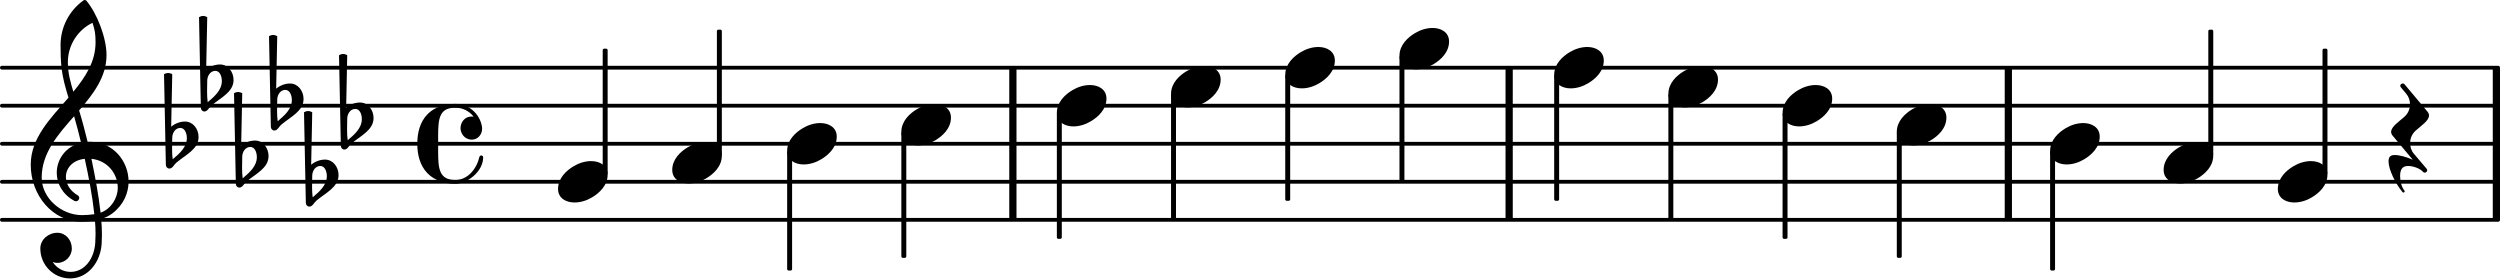
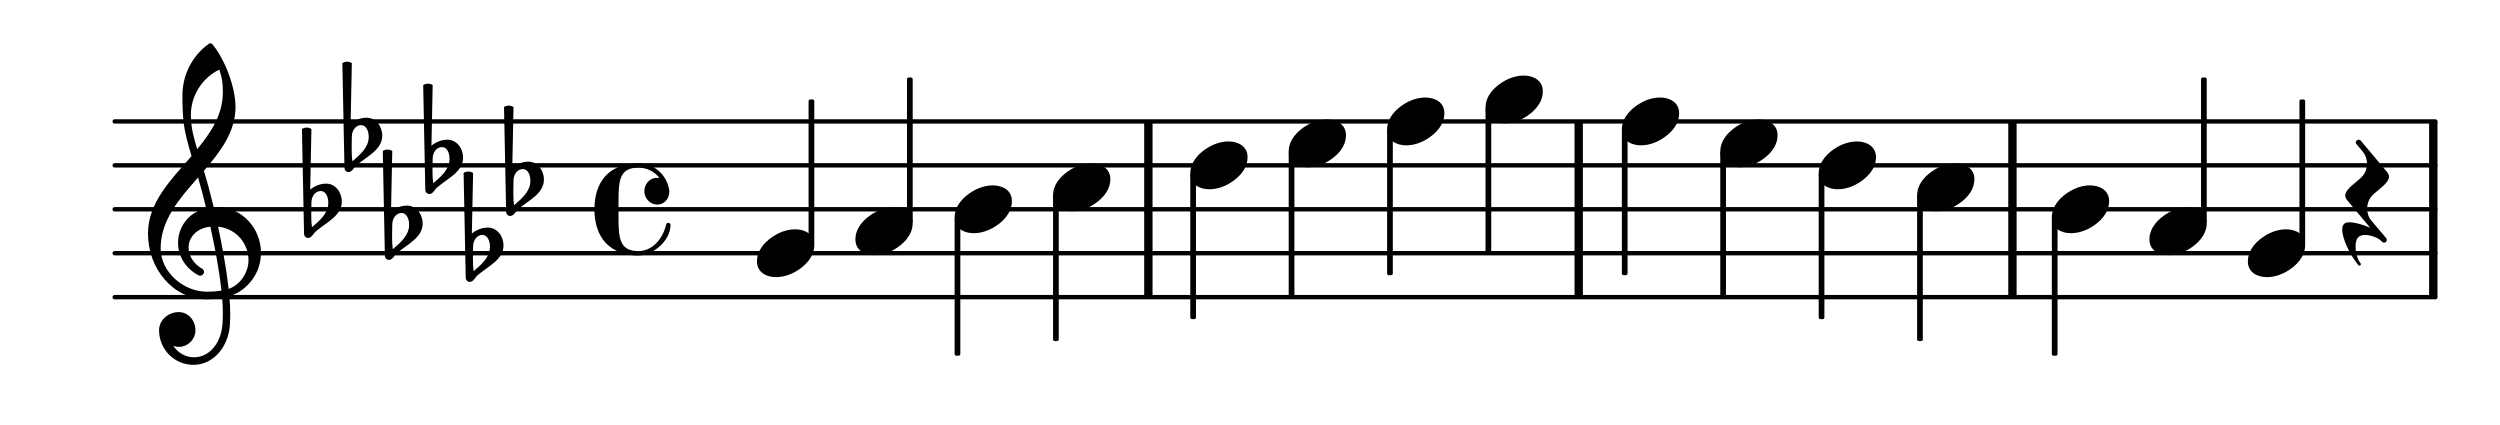
- <svg xmlns="http://www.w3.org/2000/svg" xmlns:xlink="http://www.w3.org/1999/xlink" version="1.2" width="115.491mm" height="12.862mm" viewBox="0 0 65.721 7.319" id="svg2048">
-   <defs id="defs2052" />
-   <style text="style/css" id="style1908">
+ <svg xmlns="http://www.w3.org/2000/svg" xmlns:xlink="http://www.w3.org/1999/xlink" version="1.2" width="100.00mm" height="17.00mm" viewBox="0 0 56.906 9.674">
+   <style text="style/css">
+ 
tspan { white-space: pre; }
+ 
</style>
-   <text font-family="serif" font-size="2.2px" text-anchor="start" fill="currentColor" id="text1912" x="-8.536" y="-0.985">
-     <tspan id="tspan1910" />
+   <text transform="translate(0, -0)" font-family="serif" font-size="2.2" text-anchor="start" fill="currentColor">
+     <tspan />
  </text>
-   <line stroke-linejoin="round" stroke-linecap="round" stroke-width="0.1" stroke="currentColor" x1="0.05" y1="5.779" x2="65.671" y2="5.779" id="line1914" />
-   <line stroke-linejoin="round" stroke-linecap="round" stroke-width="0.1" stroke="currentColor" x1="0.05" y1="4.779" x2="65.671" y2="4.779" id="line1916" />
-   <line stroke-linejoin="round" stroke-linecap="round" stroke-width="0.1" stroke="currentColor" x1="0.05" y1="3.779" x2="65.671" y2="3.779" id="line1918" />
-   <line stroke-linejoin="round" stroke-linecap="round" stroke-width="0.1" stroke="currentColor" x1="0.05" y1="2.779" x2="65.671" y2="2.779" id="line1920" />
-   <line stroke-linejoin="round" stroke-linecap="round" stroke-width="0.1" stroke="currentColor" x1="0.05" y1="1.779" x2="65.671" y2="1.779" id="line1922" />
-   <rect x="39.578" y="1.779" width="0.19" height="4" ry="0" fill="currentColor" id="rect1924" />
-   <rect x="52.701" y="1.779" width="0.19" height="4" ry="0" fill="currentColor" id="rect1926" />
-   <rect x="65.531" y="1.779" width="0.19" height="4" ry="0" fill="currentColor" id="rect1928" />
-   <rect x="26.532" y="1.779" width="0.19" height="4" ry="0" fill="currentColor" id="rect1930" />
-   <a style="color:inherit" xlink:href="textedit:///private/tmp/Untitled.ly:34:33:34" id="a1934" transform="translate(-14.2264,-3.8303)">
-     <path transform="matrix(0.004,0,0,-0.004,77.1093,7.6093)" d="m -23,-116 c 0,28 11,42 40,42 33,0 78,-13 119,-31 L 4,53 c -7,9 -10,17 -10,25 0,34 50,66 87,99 25,22 37,52 37,83 0,24 -8,49 -25,69 l -35,42 c -3,3 -4,7 -4,10 0,9 9,15 17,15 4,0 8,-1 11,-5 L 233,211 c 7,-9 10,-17 10,-25 0,-34 -50,-66 -87,-99 -25,-22 -37,-52 -37,-83 0,-24 7,-49 24,-69 l 84,-99 c 3,-3 4,-7 4,-10 0,-9 -8,-16 -16,-16 -4,0 -9,2 -12,6 -18,21 -63,38 -97,38 -41,0 -53,-26 -53,-67 0,-35 11,-74 28,-94 7,-8 -5,-19 -12,-11 -45,54 -92,148 -92,202 z" fill="currentColor" id="path1932" />
+   <line transform="translate(2.5607, 6.764)" stroke-linejoin="round" stroke-linecap="round" stroke-width="0.1" stroke="currentColor" x1="0.05" y1="-0" x2="52.872" y2="-0" />
+   <line transform="translate(2.5607, 5.764)" stroke-linejoin="round" stroke-linecap="round" stroke-width="0.1" stroke="currentColor" x1="0.05" y1="-0" x2="52.872" y2="-0" />
+   <line transform="translate(2.5607, 4.764)" stroke-linejoin="round" stroke-linecap="round" stroke-width="0.1" stroke="currentColor" x1="0.05" y1="-0" x2="52.872" y2="-0" />
+   <line transform="translate(2.5607, 3.764)" stroke-linejoin="round" stroke-linecap="round" stroke-width="0.1" stroke="currentColor" x1="0.05" y1="-0" x2="52.872" y2="-0" />
+   <line transform="translate(2.5607, 2.764)" stroke-linejoin="round" stroke-linecap="round" stroke-width="0.1" stroke="currentColor" x1="0.05" y1="-0" x2="52.872" y2="-0" />
+   <rect transform="translate(35.8399, 4.764)" x="0" y="-2" width="0.19" height="4" ry="0" fill="currentColor" />
+   <rect transform="translate(45.7129, 4.764)" x="0" y="-2" width="0.19" height="4" ry="0" fill="currentColor" />
+   <rect transform="translate(55.2929, 4.764)" x="0" y="-2" width="0.19" height="4" ry="0" fill="currentColor" />
+   <rect transform="translate(26.0446, 4.764)" x="0" y="-2" width="0.19" height="4" ry="0" fill="currentColor" />
+   <a style="color:inherit;" xlink:href="textedit:///tmp/temp.ly:19:37:38">
+     <path transform="translate(53.4069, 4.764) scale(0.004, -0.004)" d="M-23 -116c0 28 11 42 40 42c33 0 78 -13 119 -31l-132 158c-7 9 -10 17 -10 25c0 34 50 66 87 99c25 22 37 52 37 83c0 24 -8 49 -25 69l-35 42c-3 3 -4 7 -4 10c0 9 9 15 17 15c4 0 8 -1 11 -5l151 -180c7 -9 10 -17 10 -25c0 -34 -50 -66 -87 -99 c-25 -22 -37 -52 -37 -83c0 -24 7 -49 24 -69l84 -99c3 -3 4 -7 4 -10c0 -9 -8 -16 -16 -16c-4 0 -9 2 -12 6c-18 21 -63 38 -97 38c-41 0 -53 -26 -53 -67c0 -35 11 -74 28 -94c7 -8 -5 -19 -12 -11c-45 54 -92 148 -92 202z" fill="currentColor" />
  </a>
-   <a style="color:inherit" xlink:href="textedit:///private/tmp/Untitled.ly:34:29:30" id="a1938" transform="translate(-14.2264,-3.8303)">
-     <path transform="matrix(0.004,0,0,-0.004,71.1048,8.1093)" d="m 218,136 c 55,0 108,-28 108,-89 0,-71 -55,-121 -102,-149 -35,-21 -75,-34 -116,-34 -55,0 -108,28 -108,89 0,71 55,121 102,149 35,21 75,34 116,34 z" fill="currentColor" id="path1936" />
+   <a style="color:inherit;" xlink:href="textedit:///tmp/temp.ly:19:33:34">
+     <path transform="translate(48.9265, 5.264) scale(0.004, -0.004)" d="M218 136c55 0 108 -28 108 -89c0 -71 -55 -121 -102 -149c-35 -21 -75 -34 -116 -34c-55 0 -108 28 -108 89c0 71 55 121 102 149c35 21 75 34 116 34z" fill="currentColor" />
  </a>
-   <rect x="58.053" y="0.779" width="0.13" height="3.314" ry="0.04" fill="currentColor" id="rect1940" />
-   <a style="color:inherit" xlink:href="textedit:///private/tmp/Untitled.ly:34:31:32" id="a1944" transform="translate(-14.2264,-3.8303)">
-     <path transform="matrix(0.004,0,0,-0.004,74.107,8.6093)" d="m 218,136 c 55,0 108,-28 108,-89 0,-71 -55,-121 -102,-149 -35,-21 -75,-34 -116,-34 -55,0 -108,28 -108,89 0,71 55,121 102,149 35,21 75,34 116,34 z" fill="currentColor" id="path1942" />
+   <rect transform="translate(50.1657, 4.764)" x="-0.065" y="-3" width="0.13" height="3.314" ry="0.04" fill="currentColor" />
+   <a style="color:inherit;" xlink:href="textedit:///tmp/temp.ly:19:35:36">
+     <path transform="translate(51.1667, 5.764) scale(0.004, -0.004)" d="M218 136c55 0 108 -28 108 -89c0 -71 -55 -121 -102 -149c-35 -21 -75 -34 -116 -34c-55 0 -108 28 -108 89c0 71 55 121 102 149c35 21 75 34 116 34z" fill="currentColor" />
  </a>
-   <rect x="61.055" y="1.279" width="0.13" height="3.314" ry="0.04" fill="currentColor" id="rect1946" />
-   <a style="color:inherit" xlink:href="textedit:///private/tmp/Untitled.ly:34:25:26" id="a1950" transform="translate(-14.2264,-3.8303)">
-     <path transform="matrix(0.004,0,0,-0.004,64.0901,7.1093)" d="m 218,136 c 55,0 108,-28 108,-89 0,-71 -55,-121 -102,-149 -35,-21 -75,-34 -116,-34 -55,0 -108,28 -108,89 0,71 55,121 102,149 35,21 75,34 116,34 z" fill="currentColor" id="path1948" />
+   <rect transform="translate(52.4059, 4.764)" x="-0.065" y="-2.5" width="0.13" height="3.314" ry="0.04" fill="currentColor" />
+   <a style="color:inherit;" xlink:href="textedit:///tmp/temp.ly:19:29:30">
+     <path transform="translate(43.6379, 4.264) scale(0.004, -0.004)" d="M218 136c55 0 108 -28 108 -89c0 -71 -55 -121 -102 -149c-35 -21 -75 -34 -116 -34c-55 0 -108 28 -108 89c0 71 55 121 102 149c35 21 75 34 116 34z" fill="currentColor" />
  </a>
-   <rect x="49.864" y="3.465" width="0.13" height="3.314" ry="0.04" fill="currentColor" id="rect1952" />
-   <a style="color:inherit" xlink:href="textedit:///private/tmp/Untitled.ly:34:27:28" id="a1956" transform="translate(-14.2264,-3.8303)">
-     <path transform="matrix(0.004,0,0,-0.004,68.1208,7.6093)" d="m 218,136 c 55,0 108,-28 108,-89 0,-71 -55,-121 -102,-149 -35,-21 -75,-34 -116,-34 -55,0 -108,28 -108,89 0,71 55,121 102,149 35,21 75,34 116,34 z" fill="currentColor" id="path1954" />
+   <rect transform="translate(43.7029, 4.764)" x="-0.065" y="-0.314" width="0.13" height="3.314" ry="0.04" fill="currentColor" />
+   <a style="color:inherit;" xlink:href="textedit:///tmp/temp.ly:19:31:32">
+     <path transform="translate(46.7046, 4.764) scale(0.004, -0.004)" d="M218 136c55 0 108 -28 108 -89c0 -71 -55 -121 -102 -149c-35 -21 -75 -34 -116 -34c-55 0 -108 28 -108 89c0 71 55 121 102 149c35 21 75 34 116 34z" fill="currentColor" />
  </a>
-   <rect x="53.894" y="3.965" width="0.13" height="3.147" ry="0.04" fill="currentColor" id="rect1958" />
-   <a style="color:inherit" xlink:href="textedit:///private/tmp/Untitled.ly:34:7:8" id="a1962" transform="translate(-14.2264,-3.8303)">
-     <path transform="matrix(0.004,0,0,-0.004,34.9192,7.6093)" d="m 218,136 c 55,0 108,-28 108,-89 0,-71 -55,-121 -102,-149 -35,-21 -75,-34 -116,-34 -55,0 -108,28 -108,89 0,71 55,121 102,149 35,21 75,34 116,34 z" fill="currentColor" id="path1960" />
+   <rect transform="translate(46.7696, 4.764)" x="-0.065" y="0.186" width="0.13" height="3.147" ry="0.04" fill="currentColor" />
+   <a style="color:inherit;" xlink:href="textedit:///tmp/temp.ly:19:11:12">
+     <path transform="translate(21.7295, 4.764) scale(0.004, -0.004)" d="M218 136c55 0 108 -28 108 -89c0 -71 -55 -121 -102 -149c-35 -21 -75 -34 -116 -34c-55 0 -108 28 -108 89c0 71 55 121 102 149c35 21 75 34 116 34z" fill="currentColor" />
  </a>
-   <rect x="20.693" y="3.965" width="0.13" height="3.147" ry="0.04" fill="currentColor" id="rect1964" />
-   <a style="color:inherit" xlink:href="textedit:///private/tmp/Untitled.ly:34:9:10" id="a1968" transform="translate(-14.2264,-3.8303)">
-     <path transform="matrix(0.004,0,0,-0.004,37.9215,7.1093)" d="m 218,136 c 55,0 108,-28 108,-89 0,-71 -55,-121 -102,-149 -35,-21 -75,-34 -116,-34 -55,0 -108,28 -108,89 0,71 55,121 102,149 35,21 75,34 116,34 z" fill="currentColor" id="path1966" />
+   <rect transform="translate(21.7945, 4.764)" x="-0.065" y="0.186" width="0.13" height="3.147" ry="0.04" fill="currentColor" />
+   <a style="color:inherit;" xlink:href="textedit:///tmp/temp.ly:19:13:14">
+     <path transform="translate(23.9697, 4.264) scale(0.004, -0.004)" d="M218 136c55 0 108 -28 108 -89c0 -71 -55 -121 -102 -149c-35 -21 -75 -34 -116 -34c-55 0 -108 28 -108 89c0 71 55 121 102 149c35 21 75 34 116 34z" fill="currentColor" />
  </a>
-   <rect x="23.695" y="3.465" width="0.13" height="3.314" ry="0.04" fill="currentColor" id="rect1970" />
-   <a style="color:inherit" xlink:href="textedit:///private/tmp/Untitled.ly:34:11:12" id="a1974" transform="translate(-14.2264,-3.8303)">
-     <path transform="matrix(0.004,0,0,-0.004,42.0093,6.6093)" d="m 218,136 c 55,0 108,-28 108,-89 0,-71 -55,-121 -102,-149 -35,-21 -75,-34 -116,-34 -55,0 -108,28 -108,89 0,71 55,121 102,149 35,21 75,34 116,34 z" fill="currentColor" id="path1972" />
+   <rect transform="translate(24.0347, 4.764)" x="-0.065" y="-0.314" width="0.13" height="3.314" ry="0.04" fill="currentColor" />
+   <a style="color:inherit;" xlink:href="textedit:///tmp/temp.ly:19:15:16">
+     <path transform="translate(27.0934, 3.764) scale(0.004, -0.004)" d="M218 136c55 0 108 -28 108 -89c0 -71 -55 -121 -102 -149c-35 -21 -75 -34 -116 -34c-55 0 -108 28 -108 89c0 71 55 121 102 149c35 21 75 34 116 34z" fill="currentColor" />
  </a>
-   <rect x="27.783" y="2.965" width="0.13" height="3.314" ry="0.04" fill="currentColor" id="rect1976" />
-   <a style="color:inherit" xlink:href="textedit:///private/tmp/Untitled.ly:34:5:6" id="a1980" transform="translate(-14.2264,-3.8303)">
-     <path transform="matrix(0.004,0,0,-0.004,31.8987,8.1093)" d="m 218,136 c 55,0 108,-28 108,-89 0,-71 -55,-121 -102,-149 -35,-21 -75,-34 -116,-34 -55,0 -108,28 -108,89 0,71 55,121 102,149 35,21 75,34 116,34 z" fill="currentColor" id="path1978" />
+   <rect transform="translate(27.1584, 4.764)" x="-0.065" y="-0.814" width="0.13" height="3.314" ry="0.04" fill="currentColor" />
+   <a style="color:inherit;" xlink:href="textedit:///tmp/temp.ly:19:9:10">
+     <path transform="translate(19.471, 5.264) scale(0.004, -0.004)" d="M218 136c55 0 108 -28 108 -89c0 -71 -55 -121 -102 -149c-35 -21 -75 -34 -116 -34c-55 0 -108 28 -108 89c0 71 55 121 102 149c35 21 75 34 116 34z" fill="currentColor" />
  </a>
-   <rect x="18.846" y="0.779" width="0.13" height="3.314" ry="0.04" fill="currentColor" id="rect1982" />
-   <rect x="30.785" y="2.465" width="0.13" height="3.314" ry="0.04" fill="currentColor" id="rect1984" />
-   <a style="color:inherit" xlink:href="textedit:///private/tmp/Untitled.ly:34:13:14" id="a1988" transform="translate(-14.2264,-3.8303)">
-     <path transform="matrix(0.004,0,0,-0.004,45.0115,6.1093)" d="m 218,136 c 55,0 108,-28 108,-89 0,-71 -55,-121 -102,-149 -35,-21 -75,-34 -116,-34 -55,0 -108,28 -108,89 0,71 55,121 102,149 35,21 75,34 116,34 z" fill="currentColor" id="path1986" />
+   <rect transform="translate(20.7102, 4.764)" x="-0.065" y="-3" width="0.13" height="3.314" ry="0.04" fill="currentColor" />
+   <rect transform="translate(29.3986, 4.764)" x="-0.065" y="-1.314" width="0.13" height="3.314" ry="0.04" fill="currentColor" />
+   <a style="color:inherit;" xlink:href="textedit:///tmp/temp.ly:19:17:18">
+     <path transform="translate(29.3336, 3.264) scale(0.004, -0.004)" d="M218 136c55 0 108 -28 108 -89c0 -71 -55 -121 -102 -149c-35 -21 -75 -34 -116 -34c-55 0 -108 28 -108 89c0 71 55 121 102 149c35 21 75 34 116 34z" fill="currentColor" />
  </a>
-   <a style="color:inherit" xlink:href="textedit:///private/tmp/Untitled.ly:34:15:16" id="a1992" transform="translate(-14.2264,-3.8303)">
-     <path transform="matrix(0.004,0,0,-0.004,48.0138,5.6093)" d="m 218,136 c 55,0 108,-28 108,-89 0,-71 -55,-121 -102,-149 -35,-21 -75,-34 -116,-34 -55,0 -108,28 -108,89 0,71 55,121 102,149 35,21 75,34 116,34 z" fill="currentColor" id="path1990" />
+   <a style="color:inherit;" xlink:href="textedit:///tmp/temp.ly:19:19:20">
+     <path transform="translate(31.5738, 2.764) scale(0.004, -0.004)" d="M218 136c55 0 108 -28 108 -89c0 -71 -55 -121 -102 -149c-35 -21 -75 -34 -116 -34c-55 0 -108 28 -108 89c0 71 55 121 102 149c35 21 75 34 116 34z" fill="currentColor" />
  </a>
-   <rect x="15.844" y="1.279" width="0.13" height="3.314" ry="0.04" fill="currentColor" id="rect1994" />
-   <a style="color:inherit" xlink:href="textedit:///private/tmp/Untitled.ly:34:2:3" id="a1998" transform="translate(-14.2264,-3.8303)">
-     <path transform="matrix(0.004,0,0,-0.004,28.8965,8.6093)" d="m 218,136 c 55,0 108,-28 108,-89 0,-71 -55,-121 -102,-149 -35,-21 -75,-34 -116,-34 -55,0 -108,28 -108,89 0,71 55,121 102,149 35,21 75,34 116,34 z" fill="currentColor" id="path1996" />
+   <rect transform="translate(18.47, 4.764)" x="-0.065" y="-2.5" width="0.13" height="3.314" ry="0.04" fill="currentColor" />
+   <a style="color:inherit;" xlink:href="textedit:///tmp/temp.ly:19:6:7">
+     <path transform="translate(17.2308, 5.764) scale(0.004, -0.004)" d="M218 136c55 0 108 -28 108 -89c0 -71 -55 -121 -102 -149c-35 -21 -75 -34 -116 -34c-55 0 -108 28 -108 89c0 71 55 121 102 149c35 21 75 34 116 34z" fill="currentColor" />
  </a>
-   <path d="M 1.864,7.319 H 1.84 c -0.432,0 -0.78,-0.352 -0.78,-0.788 0,-0.232 0.212,-0.412 0.448,-0.412 0.216,0 0.38,0.188 0.38,0.412 0,0.208 -0.172,0.38 -0.38,0.38 -0.044,0 -0.084,-0.008 -0.124,-0.024 0.104,0.156 0.272,0.26 0.468,0.26 H 1.868 Z M 2.644,5.591 C 2.916,5.495 3.096,5.211 3.096,4.935 3.096,4.575 2.832,4.219 2.404,4.175 2.5,4.639 2.588,5.099 2.644,5.591 Z M 1.096,4.667 c 0,0.54 0.516,0.988 1.056,0.988 0.112,0 0.22,-0.008 0.328,-0.024 C 2.424,5.123 2.332,4.651 2.228,4.175 1.912,4.207 1.732,4.419 1.732,4.651 c 0,0.176 0.1,0.364 0.324,0.492 0.02,0.02 0.028,0.04 0.028,0.06 0,0.044 -0.04,0.088 -0.088,0.088 C 1.984,5.291 1.972,5.287 1.96,5.283 1.64,5.111 1.492,4.823 1.492,4.543 1.492,4.191 1.724,3.847 2.132,3.755 2.076,3.523 2.016,3.287 1.948,3.055 1.52,3.539 1.096,4.027 1.096,4.667 Z M 2.14,5.827 C 1.388,5.827 0.808,5.139 0.808,4.331 0.808,3.623 1.332,3.107 1.8,2.567 1.724,2.319 1.652,2.067 1.62,1.807 1.596,1.599 1.592,1.391 1.592,1.183 c 0,-0.46 0.22,-0.896 0.596,-1.168 0.024,-0.02 0.056,-0.02 0.08,0 0.284,0.336 0.532,0.98 0.532,1.432 0,0.572 -0.344,1.02 -0.72,1.456 0.084,0.272 0.156,0.552 0.224,0.828 0.016,0 0.036,-0.004 0.052,-0.004 0.62,0 1.024,0.512 1.024,1.044 0,0.304 -0.132,0.616 -0.428,0.84 C 2.864,5.679 2.764,5.723 2.66,5.755 2.672,5.895 2.68,6.035 2.68,6.175 2.68,6.251 2.676,6.331 2.672,6.407 2.644,6.883 2.32,7.307 1.864,7.319 L 1.868,7.147 C 2.24,7.139 2.48,6.779 2.504,6.383 2.508,6.311 2.512,6.235 2.512,6.163 2.512,6.039 2.508,5.919 2.496,5.795 2.38,5.815 2.264,5.827 2.14,5.827 Z M 2.512,1.115 c 0,-0.22 -0.016,-0.316 -0.08,-0.516 -0.396,0.192 -0.648,0.596 -0.648,1.036 0,0.296 0.072,0.532 0.144,0.776 0.32,-0.388 0.584,-0.792 0.584,-1.296 z" fill="currentColor" id="path2000" style="stroke-width:0.004" />
-   <a style="color:inherit" xlink:href="textedit:///private/tmp/Untitled.ly:32:2:3" id="a2014" transform="translate(-14.2264,-3.8303)">
-     <path transform="matrix(0.004,0,0,-0.004,18.6464,7.6093)" d="m 27,41 -1,-66 v -11 c 0,-22 1,-44 4,-66 45,38 93,80 93,139 0,33 -14,67 -43,67 C 49,104 28,74 27,41 Z m -42,-179 -12,595 c 8,5 18,8 27,8 9,0 19,-3 27,-8 L 20,112 c 25,21 58,34 91,34 52,0 89,-48 89,-102 0,-80 -86,-117 -147,-169 -15,-13 -24,-38 -45,-38 -13,0 -23,11 -23,25 z" fill="currentColor" id="path2002" />
-     <path transform="matrix(0.004,0,0,-0.004,19.5664,6.1093)" d="m 27,41 -1,-66 v -11 c 0,-22 1,-44 4,-66 45,38 93,80 93,139 0,33 -14,67 -43,67 C 49,104 28,74 27,41 Z m -42,-179 -12,595 c 8,5 18,8 27,8 9,0 19,-3 27,-8 L 20,112 c 25,21 58,34 91,34 52,0 89,-48 89,-102 0,-80 -86,-117 -147,-169 -15,-13 -24,-38 -45,-38 -13,0 -23,11 -23,25 z" fill="currentColor" id="path2004" />
-     <path transform="matrix(0.004,0,0,-0.004,20.4864,8.1093)" d="m 27,41 -1,-66 v -11 c 0,-22 1,-44 4,-66 45,38 93,80 93,139 0,33 -14,67 -43,67 C 49,104 28,74 27,41 Z m -42,-179 -12,595 c 8,5 18,8 27,8 9,0 19,-3 27,-8 L 20,112 c 25,21 58,34 91,34 52,0 89,-48 89,-102 0,-80 -86,-117 -147,-169 -15,-13 -24,-38 -45,-38 -13,0 -23,11 -23,25 z" fill="currentColor" id="path2006" />
-     <path transform="matrix(0.004,0,0,-0.004,21.4064,6.6093)" d="m 27,41 -1,-66 v -11 c 0,-22 1,-44 4,-66 45,38 93,80 93,139 0,33 -14,67 -43,67 C 49,104 28,74 27,41 Z m -42,-179 -12,595 c 8,5 18,8 27,8 9,0 19,-3 27,-8 L 20,112 c 25,21 58,34 91,34 52,0 89,-48 89,-102 0,-80 -86,-117 -147,-169 -15,-13 -24,-38 -45,-38 -13,0 -23,11 -23,25 z" fill="currentColor" id="path2008" />
-     <path transform="matrix(0.004,0,0,-0.004,22.3264,8.6093)" d="m 27,41 -1,-66 v -11 c 0,-22 1,-44 4,-66 45,38 93,80 93,139 0,33 -14,67 -43,67 C 49,104 28,74 27,41 Z m -42,-179 -12,595 c 8,5 18,8 27,8 9,0 19,-3 27,-8 L 20,112 c 25,21 58,34 91,34 52,0 89,-48 89,-102 0,-80 -86,-117 -147,-169 -15,-13 -24,-38 -45,-38 -13,0 -23,11 -23,25 z" fill="currentColor" id="path2010" />
-     <path transform="matrix(0.004,0,0,-0.004,23.2465,7.1093)" d="m 27,41 -1,-66 v -11 c 0,-22 1,-44 4,-66 45,38 93,80 93,139 0,33 -14,67 -43,67 C 49,104 28,74 27,41 Z m -42,-179 -12,595 c 8,5 18,8 27,8 9,0 19,-3 27,-8 L 20,112 c 25,21 58,34 91,34 52,0 89,-48 89,-102 0,-80 -86,-117 -147,-169 -15,-13 -24,-38 -45,-38 -13,0 -23,11 -23,25 z" fill="currentColor" id="path2012" />
+   <path transform="translate(3.3607, 5.764) scale(0.004, -0.004)" d="M266 -635h-6c-108 0 -195 88 -195 197c0 58 53 103 112 103c54 0 95 -47 95 -103c0 -52 -43 -95 -95 -95c-11 0 -21 2 -31 6c26 -39 68 -65 117 -65h4zM461 -203c68 24 113 95 113 164c0 90 -66 179 -173 190c24 -116 46 -231 60 -354zM74 28c0 -135 129 -247 264 -247 c28 0 55 2 82 6c-14 127 -37 245 -63 364c-79 -8 -124 -61 -124 -119c0 -44 25 -91 81 -123c5 -5 7 -10 7 -15c0 -11 -10 -22 -22 -22c-3 0 -6 1 -9 2c-80 43 -117 115 -117 185c0 88 58 174 160 197c-14 58 -29 117 -46 175c-107 -121 -213 -243 -213 -403zM335 -262 c-188 0 -333 172 -333 374c0 177 131 306 248 441c-19 62 -37 125 -45 190c-6 52 -7 104 -7 156c0 115 55 224 149 292c6 5 14 5 20 0c71 -84 133 -245 133 -358c0 -143 -86 -255 -180 -364c21 -68 39 -138 56 -207c4 0 9 1 13 1c155 0 256 -128 256 -261 c0 -76 -33 -154 -107 -210c-22 -17 -47 -28 -73 -36c3 -35 5 -70 5 -105c0 -19 -1 -39 -2 -58c-7 -119 -88 -225 -202 -228l1 43c93 2 153 92 159 191c1 18 2 37 2 55c0 31 -1 61 -4 92c-29 -5 -58 -8 -89 -8zM428 916c0 55 -4 79 -20 129c-99 -48 -162 -149 -162 -259 c0 -74 18 -133 36 -194c80 97 146 198 146 324z" fill="currentColor" />
+   <a style="color:inherit;" xlink:href="textedit:///tmp/temp.ly:18:4:5">
+     <path transform="translate(6.9808, 4.764) scale(0.004, -0.004)" d="M27 41l-1 -66v-11c0 -22 1 -44 4 -66c45 38 93 80 93 139c0 33 -14 67 -43 67c-31 0 -52 -30 -53 -63zM-15 -138l-12 595c8 5 18 8 27 8s19 -3 27 -8l-7 -345c25 21 58 34 91 34c52 0 89 -48 89 -102c0 -80 -86 -117 -147 -169c-15 -13 -24 -38 -45 -38 c-13 0 -23 11 -23 25z" fill="currentColor" />
+     <path transform="translate(7.9008, 3.264) scale(0.004, -0.004)" d="M27 41l-1 -66v-11c0 -22 1 -44 4 -66c45 38 93 80 93 139c0 33 -14 67 -43 67c-31 0 -52 -30 -53 -63zM-15 -138l-12 595c8 5 18 8 27 8s19 -3 27 -8l-7 -345c25 21 58 34 91 34c52 0 89 -48 89 -102c0 -80 -86 -117 -147 -169c-15 -13 -24 -38 -45 -38 c-13 0 -23 11 -23 25z" fill="currentColor" />
+     <path transform="translate(8.8208, 5.264) scale(0.004, -0.004)" d="M27 41l-1 -66v-11c0 -22 1 -44 4 -66c45 38 93 80 93 139c0 33 -14 67 -43 67c-31 0 -52 -30 -53 -63zM-15 -138l-12 595c8 5 18 8 27 8s19 -3 27 -8l-7 -345c25 21 58 34 91 34c52 0 89 -48 89 -102c0 -80 -86 -117 -147 -169c-15 -13 -24 -38 -45 -38 c-13 0 -23 11 -23 25z" fill="currentColor" />
+     <path transform="translate(9.7408, 3.764) scale(0.004, -0.004)" d="M27 41l-1 -66v-11c0 -22 1 -44 4 -66c45 38 93 80 93 139c0 33 -14 67 -43 67c-31 0 -52 -30 -53 -63zM-15 -138l-12 595c8 5 18 8 27 8s19 -3 27 -8l-7 -345c25 21 58 34 91 34c52 0 89 -48 89 -102c0 -80 -86 -117 -147 -169c-15 -13 -24 -38 -45 -38 c-13 0 -23 11 -23 25z" fill="currentColor" />
+     <path transform="translate(10.6608, 5.764) scale(0.004, -0.004)" d="M27 41l-1 -66v-11c0 -22 1 -44 4 -66c45 38 93 80 93 139c0 33 -14 67 -43 67c-31 0 -52 -30 -53 -63zM-15 -138l-12 595c8 5 18 8 27 8s19 -3 27 -8l-7 -345c25 21 58 34 91 34c52 0 89 -48 89 -102c0 -80 -86 -117 -147 -169c-15 -13 -24 -38 -45 -38 c-13 0 -23 11 -23 25z" fill="currentColor" />
+     <path transform="translate(11.5808, 4.264) scale(0.004, -0.004)" d="M27 41l-1 -66v-11c0 -22 1 -44 4 -66c45 38 93 80 93 139c0 33 -14 67 -43 67c-31 0 -52 -30 -53 -63zM-15 -138l-12 595c8 5 18 8 27 8s19 -3 27 -8l-7 -345c25 21 58 34 91 34c52 0 89 -48 89 -102c0 -80 -86 -117 -147 -169c-15 -13 -24 -38 -45 -38 c-13 0 -23 11 -23 25z" fill="currentColor" />
  </a>
-   <path d="m 12.406,3.671 c -0.196,0 -0.3,-0.168 -0.3,-0.3 0,-0.152 0.108,-0.308 0.288,-0.308 0.016,0 0.036,0 0.056,0.004 -0.112,-0.148 -0.288,-0.236 -0.48,-0.236 -0.424,0 -0.452,0.292 -0.452,0.744 v 0.204 0.204 c 0,0.452 0.028,0.748 0.452,0.748 0.32,0 0.556,-0.28 0.632,-0.604 0.008,-0.028 0.028,-0.04 0.048,-0.04 0.024,0 0.052,0.016 0.052,0.048 0,0.376 -0.42,0.696 -0.732,0.696 -0.272,0 -0.548,-0.084 -0.736,-0.28 -0.196,-0.204 -0.264,-0.488 -0.264,-0.772 0,-0.284 0.068,-0.568 0.264,-0.772 0.188,-0.196 0.464,-0.276 0.736,-0.276 0.348,0 0.64,0.252 0.7,0.596 0.004,0.02 0.004,0.04 0.004,0.056 0,0.16 -0.12,0.288 -0.268,0.288 z" fill="currentColor" id="path2016" style="stroke-width:0.004" />
-   <rect x="33.787" y="1.965" width="0.13" height="3.314" ry="0.04" fill="currentColor" id="rect2018" />
-   <a style="color:inherit" xlink:href="textedit:///private/tmp/Untitled.ly:34:21:22" id="a2022" transform="translate(-14.2264,-3.8303)">
-     <path transform="matrix(0.004,0,0,-0.004,58.0856,6.1093)" d="m 218,136 c 55,0 108,-28 108,-89 0,-71 -55,-121 -102,-149 -35,-21 -75,-34 -116,-34 -55,0 -108,28 -108,89 0,71 55,121 102,149 35,21 75,34 116,34 z" fill="currentColor" id="path2020" />
+   <path transform="translate(13.5308, 4.764) scale(0.004, -0.004)" d="M359 27c-49 0 -75 42 -75 75c0 38 27 77 72 77c4 0 9 0 14 -1c-28 37 -72 59 -120 59c-106 0 -113 -73 -113 -186v-51v-51c0 -113 7 -187 113 -187c80 0 139 70 158 151c2 7 7 10 12 10c6 0 13 -4 13 -12c0 -94 -105 -174 -183 -174c-68 0 -137 21 -184 70 c-49 51 -66 122 -66 193s17 142 66 193c47 49 116 69 184 69c87 0 160 -63 175 -149c1 -5 1 -10 1 -14c0 -40 -30 -72 -67 -72z" fill="currentColor" />
+   <rect transform="translate(31.6388, 4.764)" x="-0.065" y="-1.814" width="0.13" height="3.314" ry="0.04" fill="currentColor" />
+   <a style="color:inherit;" xlink:href="textedit:///tmp/temp.ly:19:25:26">
+     <path transform="translate(39.1575, 3.264) scale(0.004, -0.004)" d="M218 136c55 0 108 -28 108 -89c0 -71 -55 -121 -102 -149c-35 -21 -75 -34 -116 -34c-55 0 -108 28 -108 89c0 71 55 121 102 149c35 21 75 34 116 34z" fill="currentColor" />
  </a>
-   <rect x="43.859" y="2.465" width="0.13" height="3.314" ry="0.04" fill="currentColor" id="rect2024" />
-   <a style="color:inherit" xlink:href="textedit:///private/tmp/Untitled.ly:34:23:24" id="a2028" transform="translate(-14.2264,-3.8303)">
-     <path transform="matrix(0.004,0,0,-0.004,61.0879,6.6093)" d="m 218,136 c 55,0 108,-28 108,-89 0,-71 -55,-121 -102,-149 -35,-21 -75,-34 -116,-34 -55,0 -108,28 -108,89 0,71 55,121 102,149 35,21 75,34 116,34 z" fill="currentColor" id="path2026" />
+   <rect transform="translate(39.2225, 4.764)" x="-0.065" y="-1.314" width="0.13" height="3.314" ry="0.04" fill="currentColor" />
+   <a style="color:inherit;" xlink:href="textedit:///tmp/temp.ly:19:27:28">
+     <path transform="translate(41.3977, 3.764) scale(0.004, -0.004)" d="M218 136c55 0 108 -28 108 -89c0 -71 -55 -121 -102 -149c-35 -21 -75 -34 -116 -34c-55 0 -108 28 -108 89c0 71 55 121 102 149c35 21 75 34 116 34z" fill="currentColor" />
  </a>
-   <rect x="46.861" y="2.965" width="0.13" height="3.314" ry="0.04" fill="currentColor" id="rect2030" />
-   <rect x="36.79" y="1.465" width="0.13" height="3.314" ry="0.04" fill="currentColor" id="rect2032" />
-   <a style="color:inherit" xlink:href="textedit:///private/tmp/Untitled.ly:34:19:20" id="a2036" transform="translate(-14.2264,-3.8303)">
-     <path transform="matrix(0.004,0,0,-0.004,55.0834,5.6093)" d="m 218,136 c 55,0 108,-28 108,-89 0,-71 -55,-121 -102,-149 -35,-21 -75,-34 -116,-34 -55,0 -108,28 -108,89 0,71 55,121 102,149 35,21 75,34 116,34 z" fill="currentColor" id="path2034" />
+   <rect transform="translate(41.4627, 4.764)" x="-0.065" y="-0.814" width="0.13" height="3.314" ry="0.04" fill="currentColor" />
+   <rect transform="translate(33.879, 4.764)" x="-0.065" y="-2.314" width="0.13" height="3.314" ry="0.04" fill="currentColor" />
+   <a style="color:inherit;" xlink:href="textedit:///tmp/temp.ly:19:23:24">
+     <path transform="translate(36.9173, 2.764) scale(0.004, -0.004)" d="M218 136c55 0 108 -28 108 -89c0 -71 -55 -121 -102 -149c-35 -21 -75 -34 -116 -34c-55 0 -108 28 -108 89c0 71 55 121 102 149c35 21 75 34 116 34z" fill="currentColor" />
  </a>
-   <a style="color:inherit" xlink:href="textedit:///private/tmp/Untitled.ly:34:17:18" id="a2040" transform="translate(-14.2264,-3.8303)">
-     <path transform="matrix(0.004,0,0,-0.004,51.016,5.1093)" d="m 218,136 c 55,0 108,-28 108,-89 0,-71 -55,-121 -102,-149 -35,-21 -75,-34 -116,-34 -55,0 -108,28 -108,89 0,71 55,121 102,149 35,21 75,34 116,34 z" fill="currentColor" id="path2038" />
+   <a style="color:inherit;" xlink:href="textedit:///tmp/temp.ly:19:21:22">
+     <path transform="translate(33.814, 2.264) scale(0.004, -0.004)" d="M218 136c55 0 108 -28 108 -89c0 -71 -55 -121 -102 -149c-35 -21 -75 -34 -116 -34c-55 0 -108 28 -108 89c0 71 55 121 102 149c35 21 75 34 116 34z" fill="currentColor" />
  </a>
-   <rect x="40.857" y="1.965" width="0.13" height="3.314" ry="0.04" fill="currentColor" id="rect2042" />
-   <text font-family="serif" font-size="2.2px" text-anchor="start" fill="currentColor" id="text2046" x="45.524" y="161.765">
-     <tspan id="tspan2044" />
+   <rect transform="translate(36.9823, 4.764)" x="-0.065" y="-1.814" width="0.13" height="3.314" ry="0.04" fill="currentColor" />
+   <text transform="translate(28.4528, 9.6739)" font-family="serif" font-size="2.2" text-anchor="start" fill="currentColor">
+     <tspan />
  </text>
</svg>
